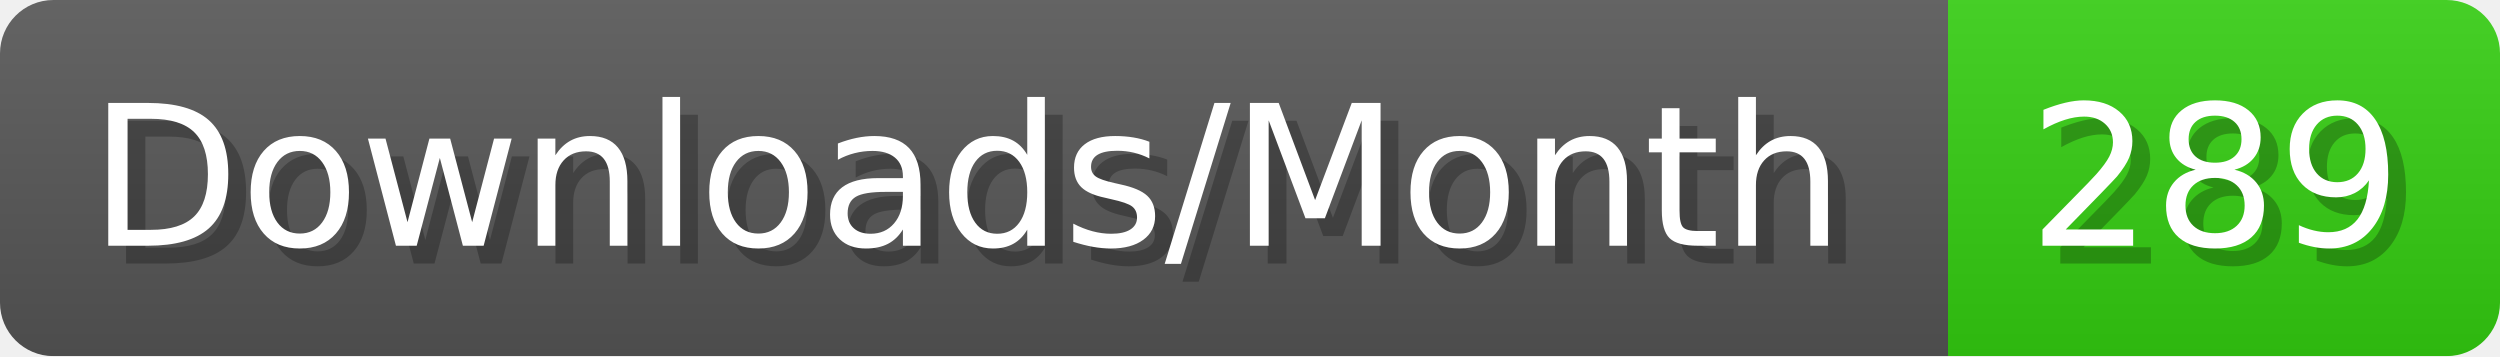
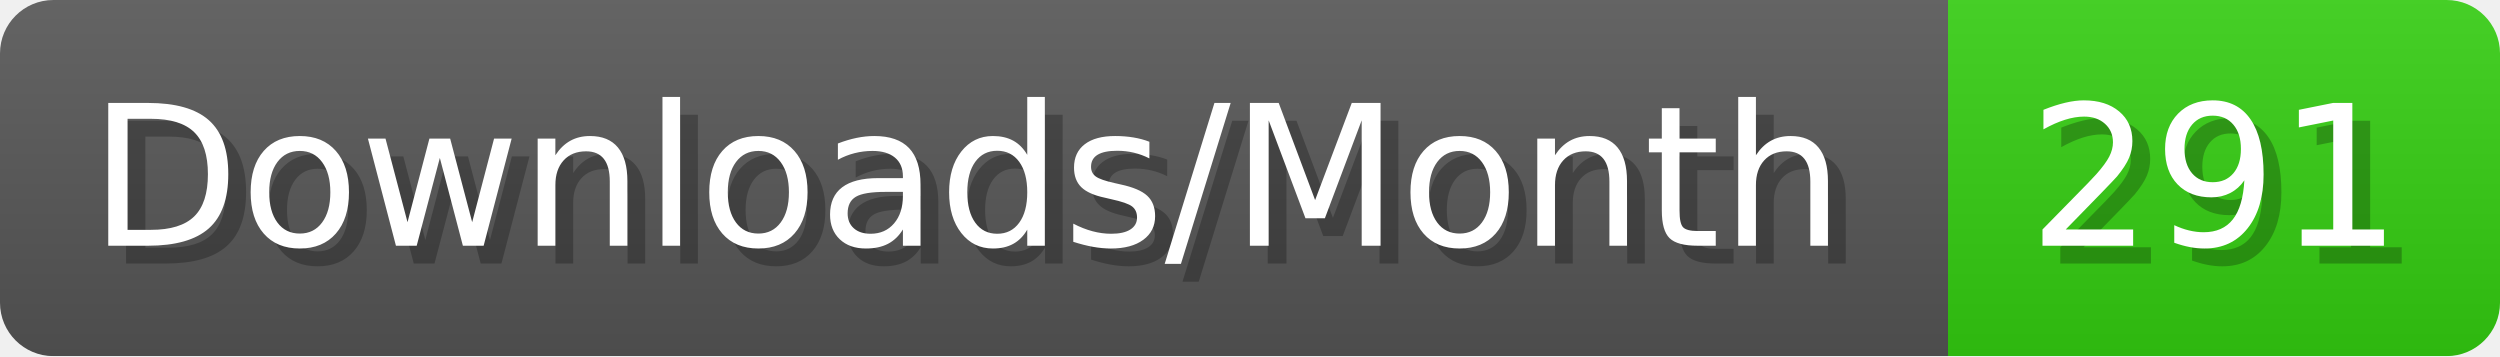
- <svg xmlns="http://www.w3.org/2000/svg" width="140.4" height="20" viewBox="0 0 1404 200" role="img" aria-label="Downloads/Month: 289">
+ <svg xmlns="http://www.w3.org/2000/svg" width="140.4" height="20" viewBox="0 0 1404 200" role="img" aria-label="Downloads/Month: 291">
  <linearGradient id="YlXUI" x2="0" y2="100%">
    <stop offset="0" stop-opacity=".1" stop-color="#EEE" />
    <stop offset="1" stop-opacity=".1" />
  </linearGradient>
  <mask id="JHhop">
    <rect width="1404" height="200" rx="30" fill="#FFF" />
  </mask>
  <g mask="url(#JHhop)">
    <rect width="1094" height="200" fill="#555" />
    <rect width="310" height="200" fill="#3C1" x="1094" />
    <rect width="1404" height="200" fill="url(#YlXUI)" />
  </g>
  <g aria-hidden="true" fill="#fff" text-anchor="start" font-family="Verdana,DejaVu Sans,sans-serif" font-size="110">
    <text x="60" y="148" textLength="994" fill="#000" opacity="0.25">Downloads/Month</text>
    <text x="50" y="138" textLength="994">Downloads/Month</text>
-     <text x="1149" y="148" textLength="210" fill="#000" opacity="0.25">289</text>
-     <text x="1139" y="138" textLength="210">289</text>
+     <text x="1149" y="148" textLength="210" fill="#000" opacity="0.25">291</text>
+     <text x="1139" y="138" textLength="210">291</text>
  </g>
</svg>
